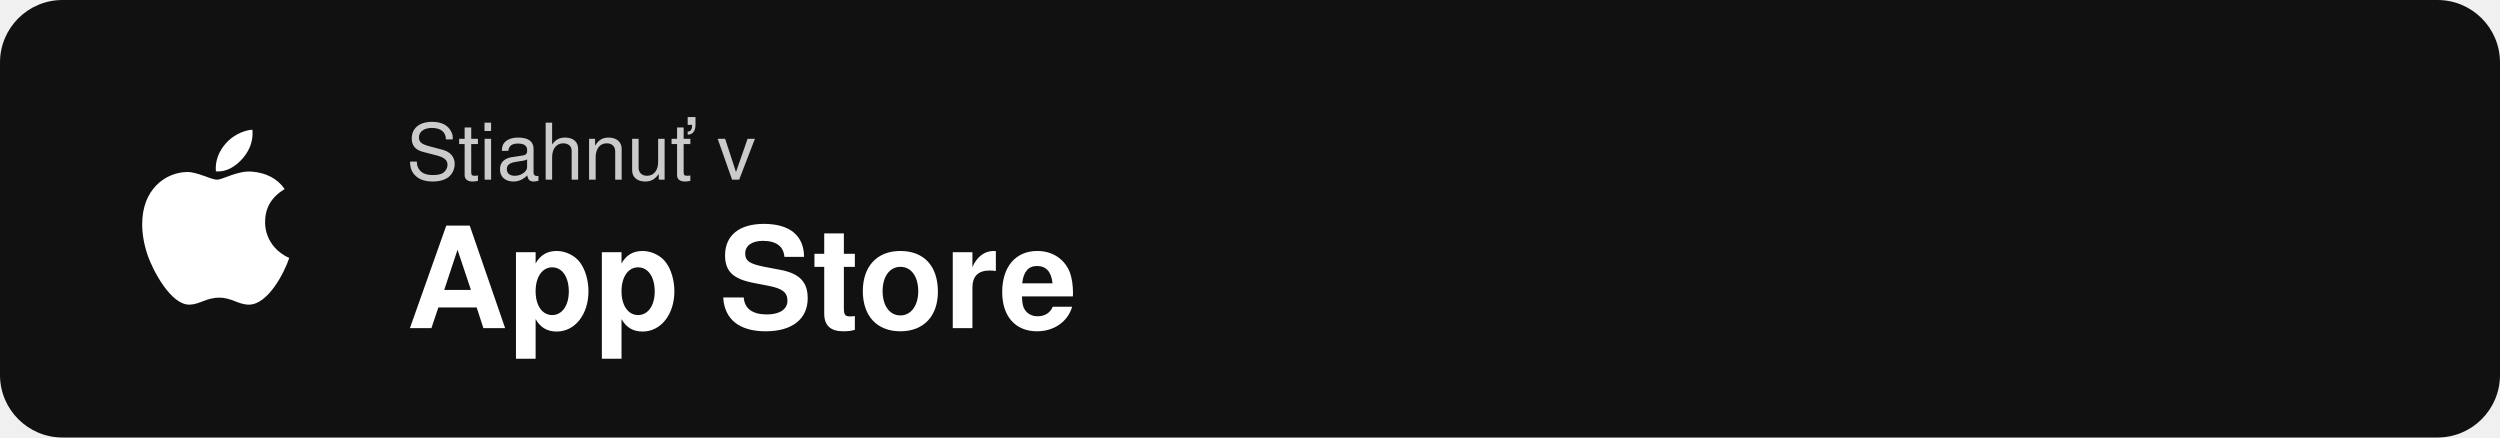
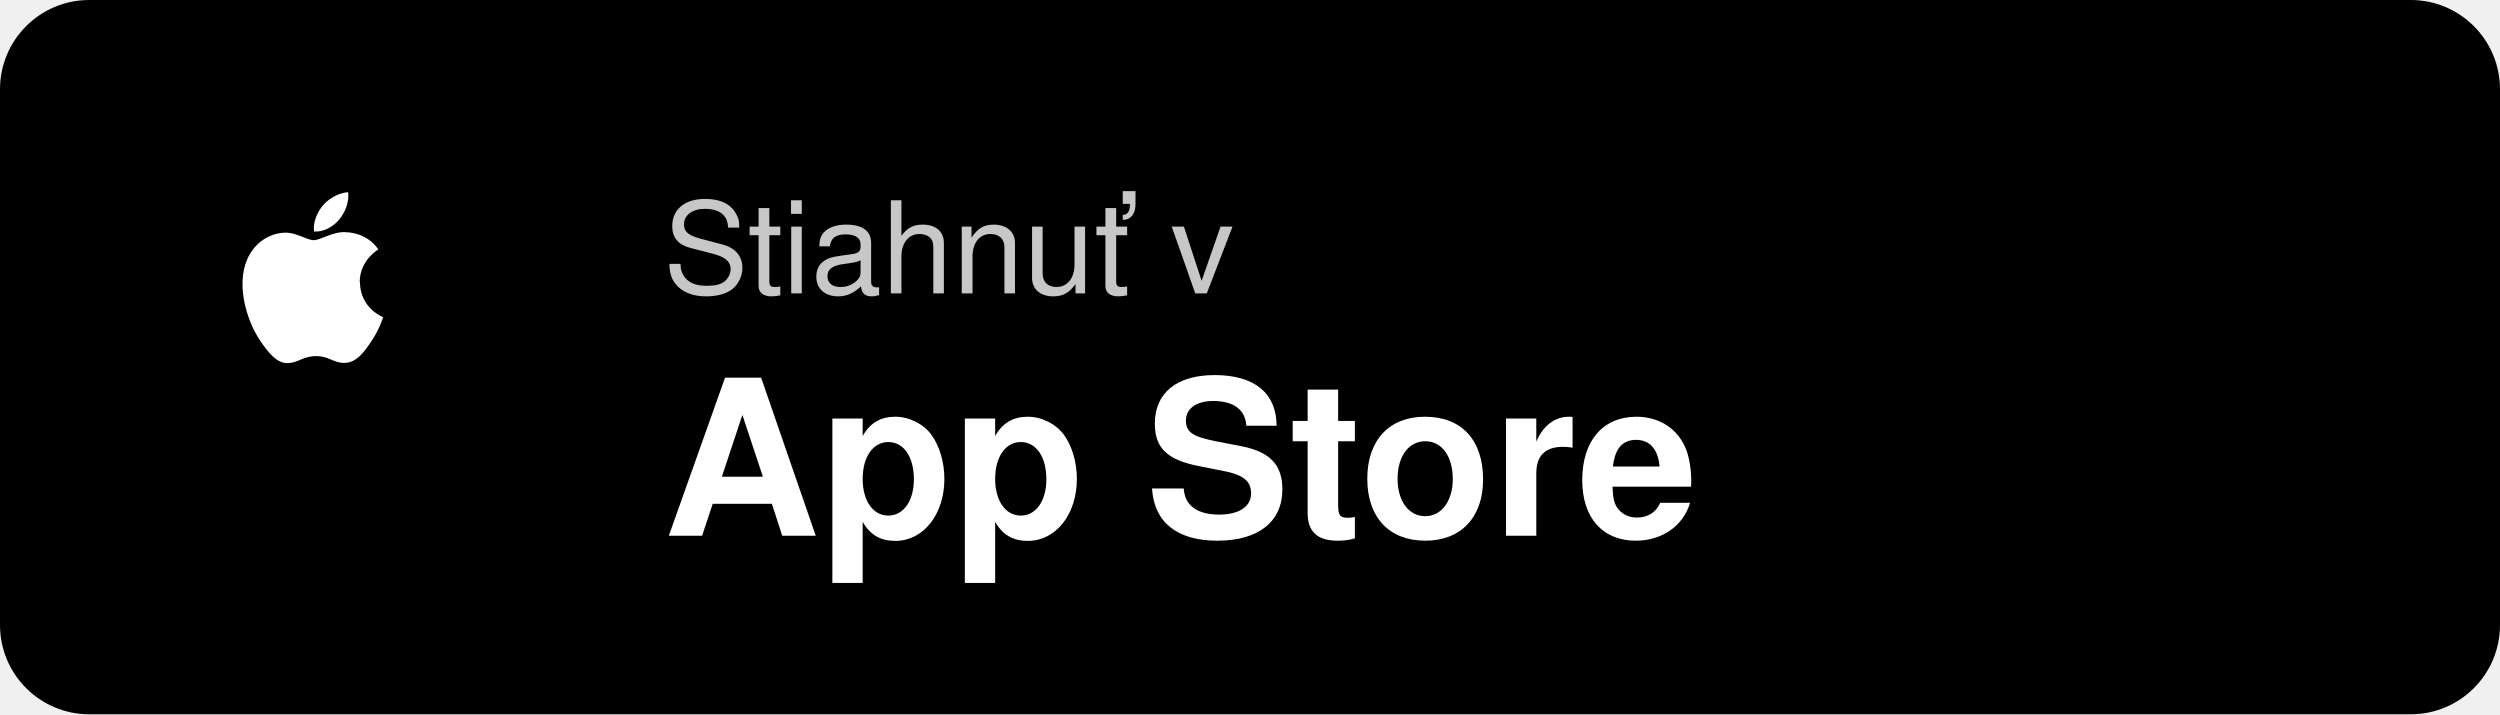
- <svg xmlns="http://www.w3.org/2000/svg" width="320" height="56" viewBox="0 0 320 56" role="img">
-   <rect width="320" height="56" rx="8" fill="#111" />
-   <g transform="translate(18 15) scale(0.05)">
-     <path fill="#fff" d="M318.7 268.7c-.2-36.7 16.4-64.4 50-84.8-18.8-26.9-47.2-41.7-84.7-44.6-35.5-2.8-74.3 20.7-88.5 20.7-15 0-49.4-19.7-76.4-19.7C63.3 141.2 4 184.8 4 273.5q0 39.3 14.4 81.2c12.8 36.7 59 126.7 107.2 125.2 25.2-.6 43-17.9 75.8-17.9 31.8 0 48.3 17.9 76.4 17.9 48.6-.7 90.4-82.5 102.6-119.3-65.2-30.7-61.7-90-61.7-91.9zm-56.6-164.2c27.3-32.4 24.8-61.9 24-72.5-24.1 1.4-52 16.4-67.9 34.9-17.5 19.8-27.8 44.3-25.6 71.9 26.1 2 49.9-11.4 69.5-34.3z" />
+ <svg xmlns="http://www.w3.org/2000/svg" width="196" height="56" viewBox="0 0 196 56" role="img">
+   <rect width="196" height="56" rx="7" fill="#000" />
+   <g transform="translate(16 15)">
+     <path fill="#fff" d="M12.2 7.1c.02-1.7 1.4-2.5 1.46-2.55-.8-1.16-2.03-1.32-2.47-1.34-1.05-.11-2.05.62-2.58.62-.54 0-1.36-.6-2.23-.59-1.15.02-2.21.67-2.8 1.7-1.2 2.07-.3 5.14.85 6.82.57.82 1.25 1.74 2.14 1.71.86-.04 1.18-.55 2.22-.55 1.04 0 1.33.55 2.24.53.92-.02 1.51-.84 2.07-1.67.65-.95.92-1.86.94-1.91-.02-.01-1.8-.69-1.82-2.75zM10.6 2.2c.47-.57.78-1.35.7-2.13-.67.03-1.49.45-1.97 1.02-.43.5-.81 1.3-.71 2.06.75.06 1.52-.38 1.98-.95z" />
  </g>
-   <text x="52" y="23" fill="#fff" fill-opacity="0.78" font-family="Helvetica, Arial, sans-serif" font-size="10" font-weight="500">Stiahnuť v</text>
-   <text x="52" y="42" fill="#fff" font-family="Helvetica, Arial, sans-serif" font-size="18" font-weight="700">App Store</text>
+   <text x="52" y="23" fill="#fff" fill-opacity="0.78" font-family="-apple-system, BlinkMacSystemFont, 'Segoe UI', Helvetica, Arial, sans-serif" font-size="10" font-weight="500">Stiahnuť v</text>
+   <text x="52" y="42" fill="#fff" font-family="-apple-system, BlinkMacSystemFont, 'Segoe UI', Helvetica, Arial, sans-serif" font-size="17" font-weight="700">App Store</text>
</svg>
